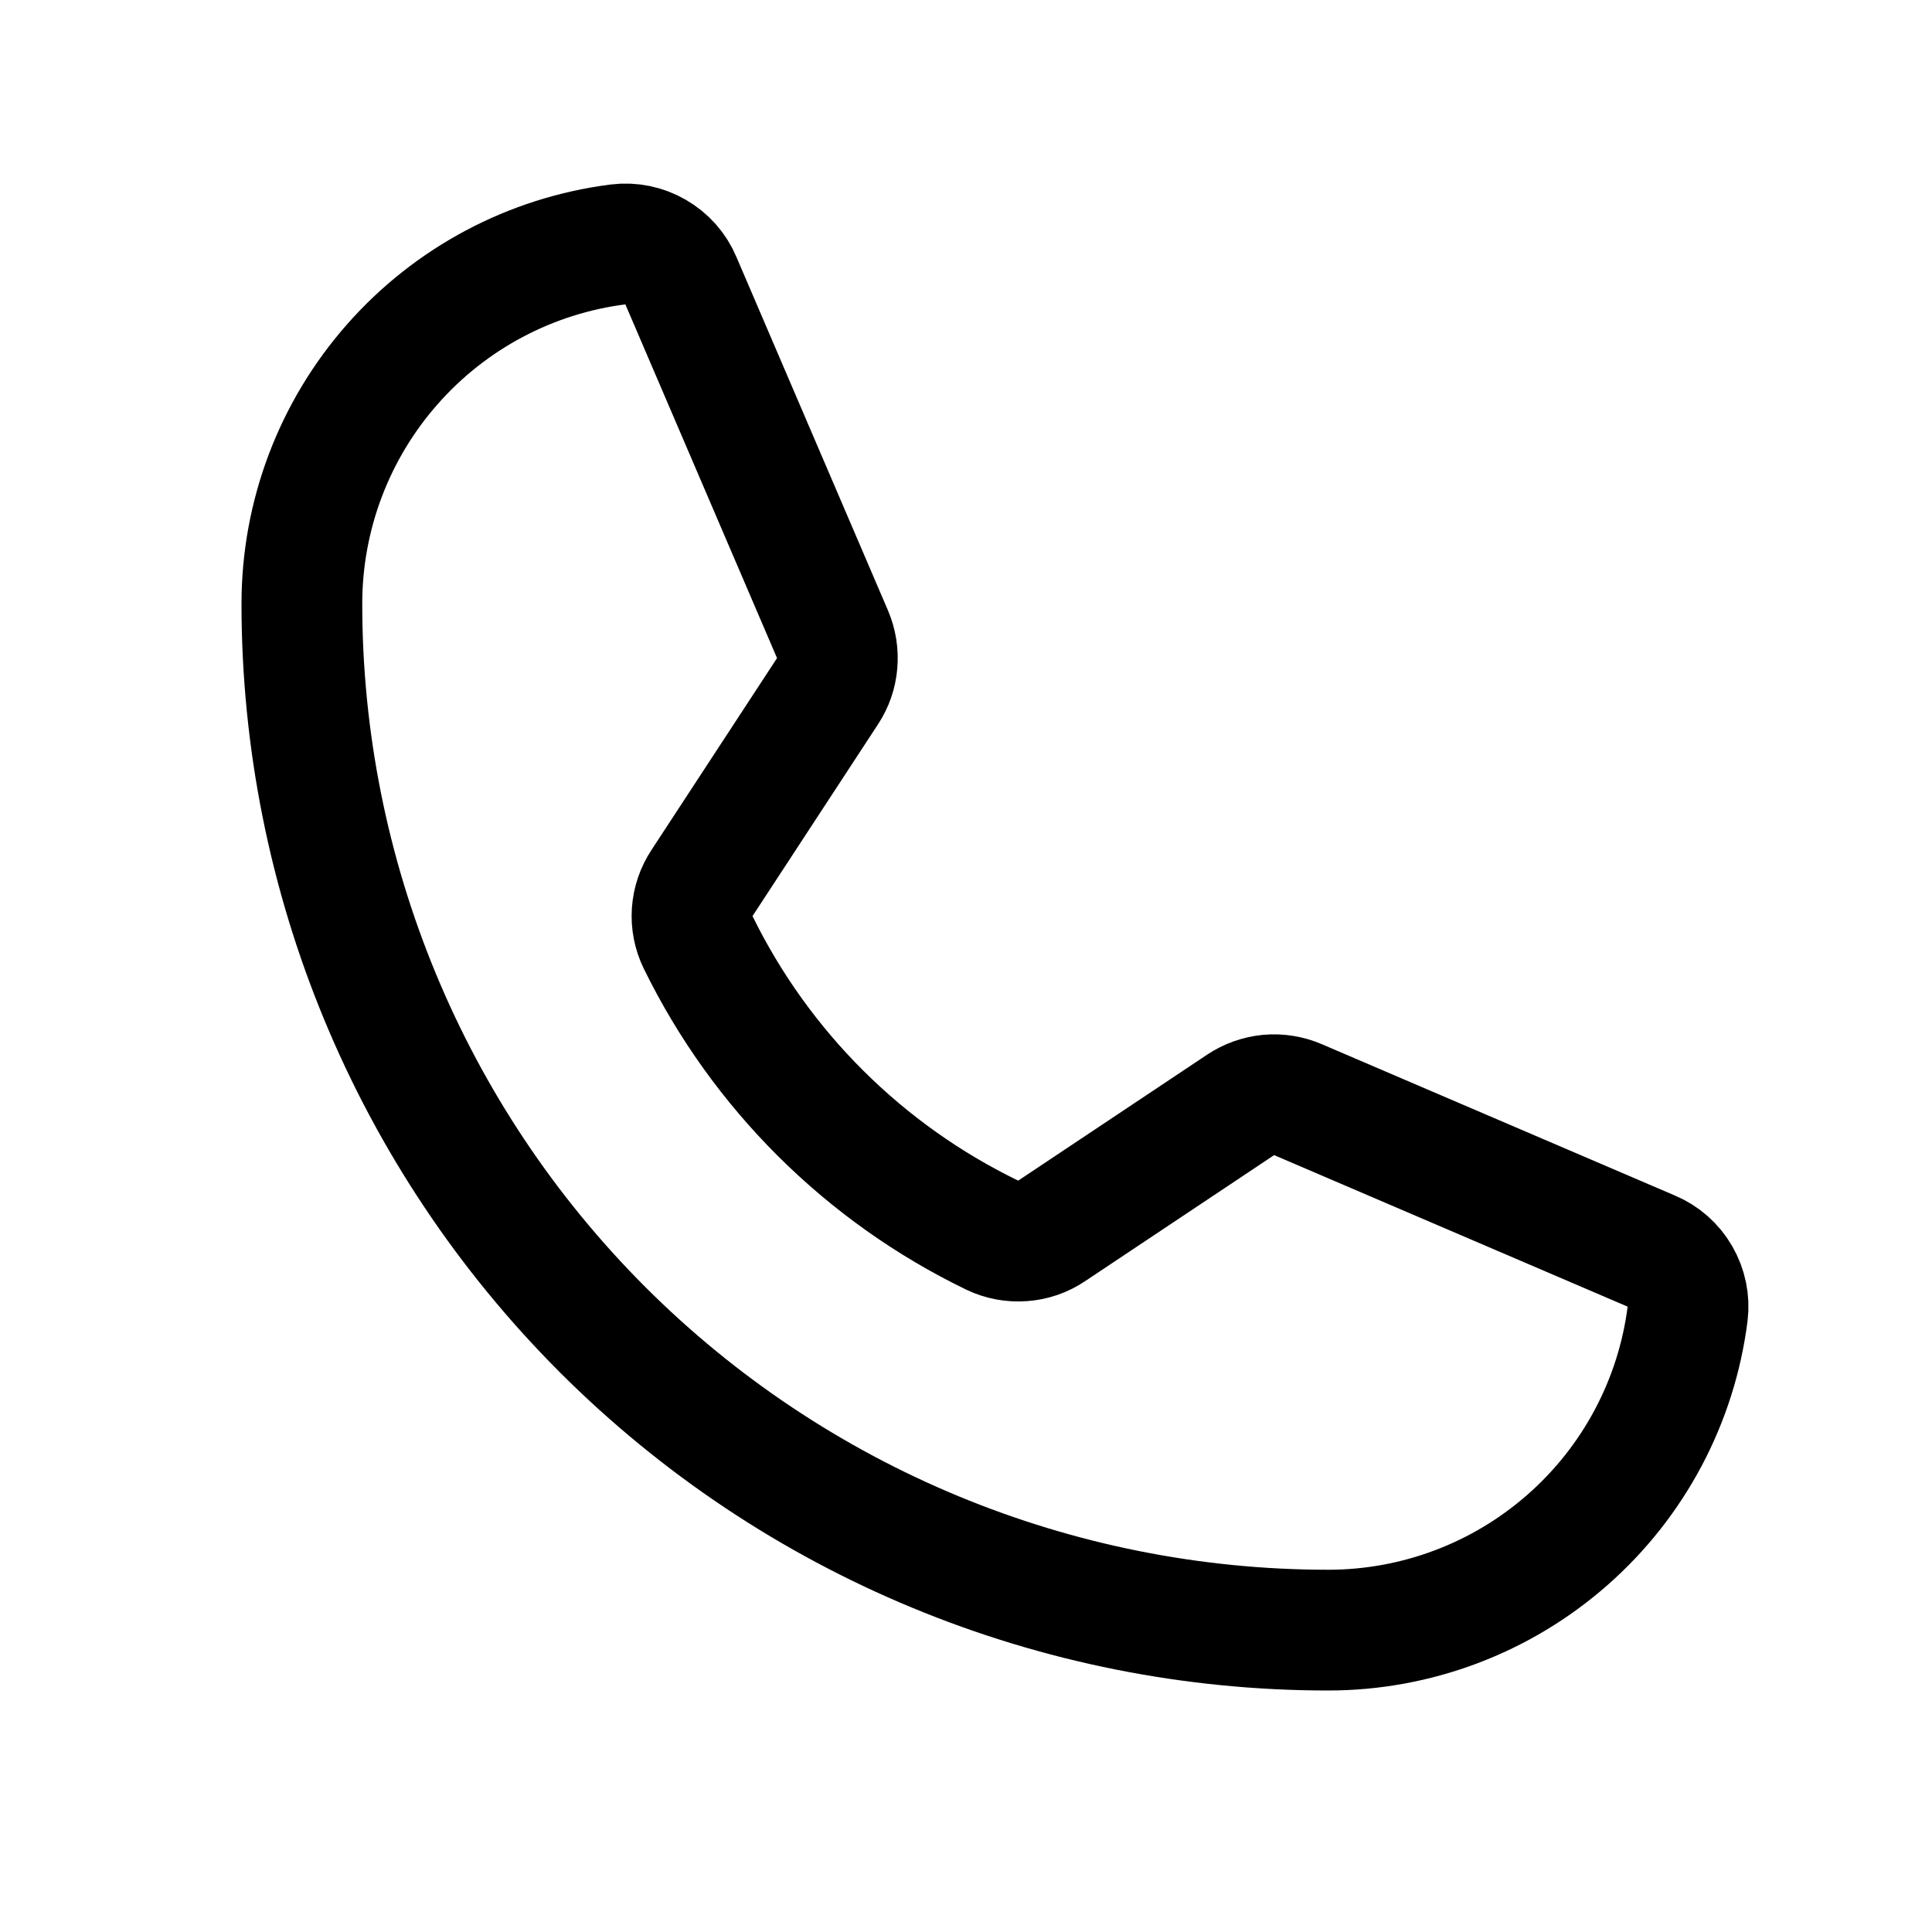
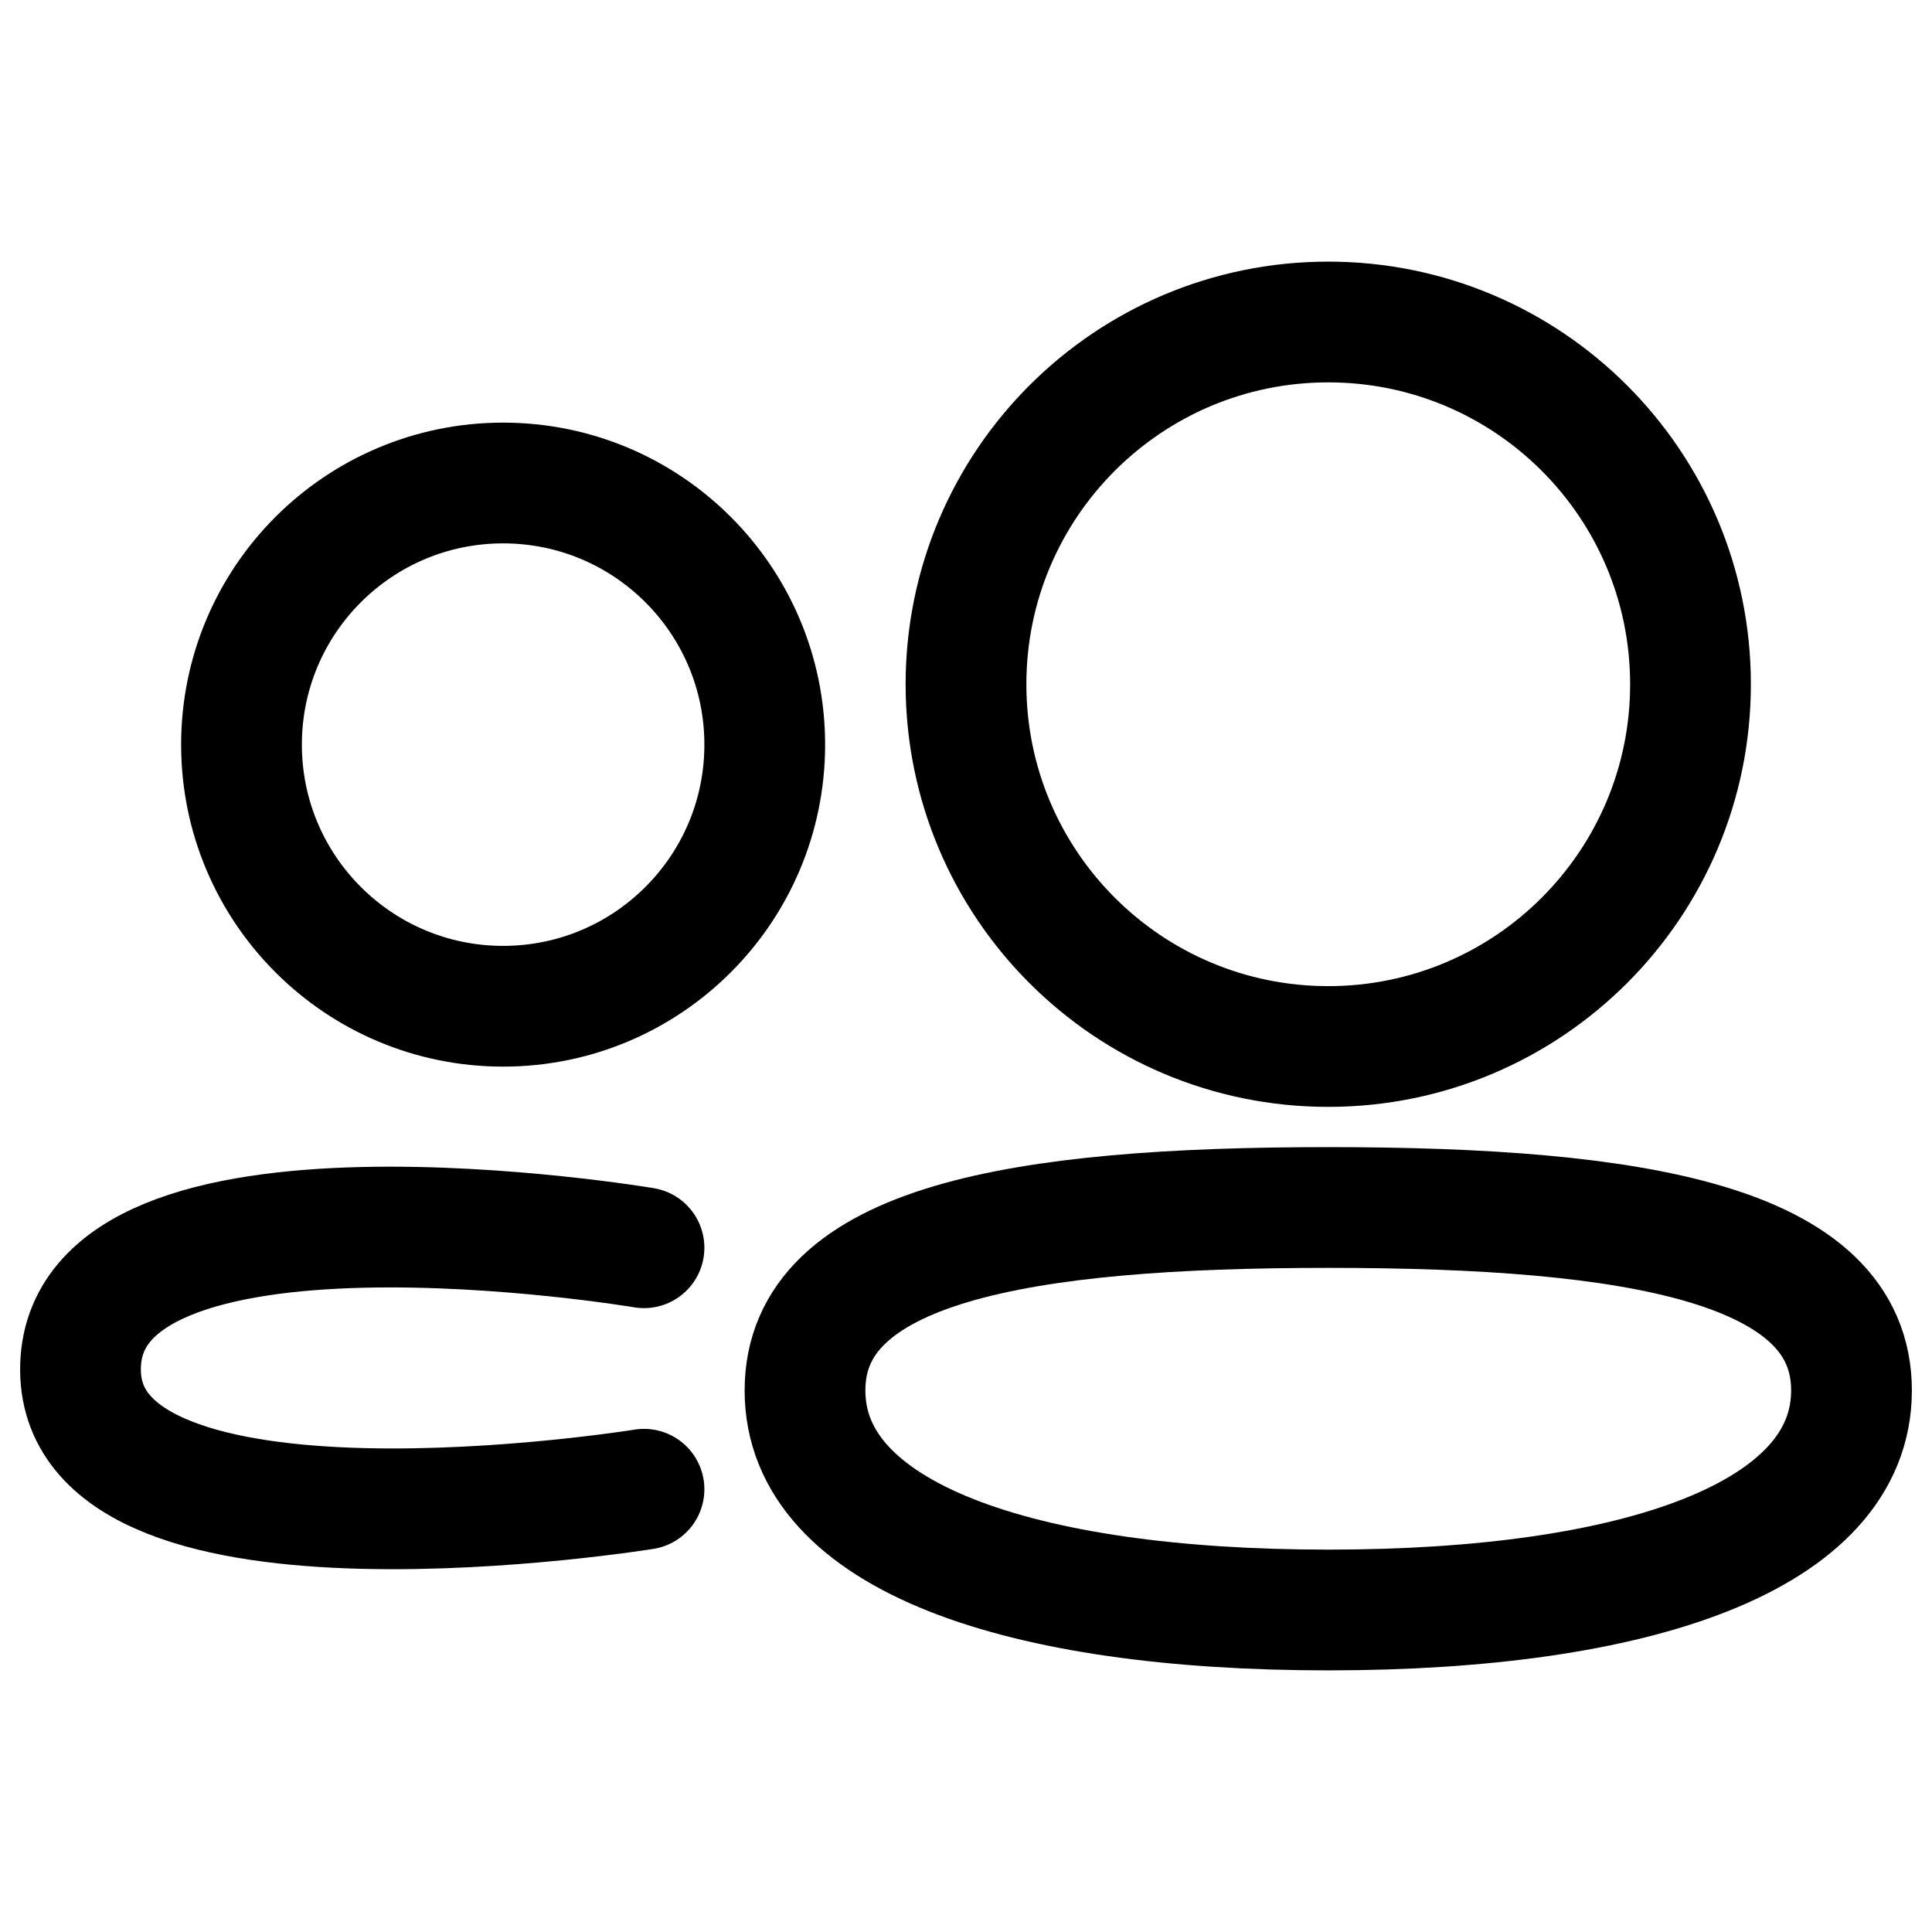
<svg xmlns="http://www.w3.org/2000/svg" width="24" height="24" viewBox="0 0 24 24" fill="none">
-   <path d="M8.67 11.701C9.448 13.292 10.737 14.575 12.331 15.346C12.447 15.401 12.576 15.425 12.705 15.415C12.834 15.406 12.958 15.363 13.065 15.29L15.412 13.725C15.516 13.656 15.635 13.614 15.759 13.602C15.884 13.591 16.009 13.611 16.123 13.66L20.514 15.542C20.664 15.605 20.788 15.715 20.869 15.856C20.95 15.996 20.984 16.159 20.964 16.32C20.826 17.406 20.296 18.404 19.474 19.127C18.652 19.851 17.595 20.25 16.5 20.25C13.118 20.25 9.875 18.907 7.484 16.516C5.093 14.124 3.75 10.882 3.75 7.5C3.75 6.405 4.149 5.348 4.873 4.526C5.596 3.704 6.594 3.174 7.68 3.036C7.841 3.016 8.004 3.05 8.144 3.131C8.285 3.212 8.395 3.336 8.458 3.486L10.342 7.88C10.39 7.994 10.41 8.118 10.399 8.241C10.389 8.364 10.348 8.483 10.28 8.586L8.72 10.97C8.649 11.077 8.607 11.201 8.598 11.329C8.589 11.457 8.614 11.585 8.67 11.701V11.701Z" stroke="black" stroke-width="1.5" stroke-linecap="round" stroke-linejoin="round" />
+   <path d="M16.5 20C20.329 20 23 19.091 23 17.273C23 15.454 20.329 15 16.5 15C12.671 15 10 15.454 10 17.273C10 19.091 12.671 20 16.5 20Z" stroke="black" stroke-width="1.5" />
+   <circle cx="16.5" cy="8.5" r="4.5" stroke="black" stroke-width="1.5" />
+   <circle cx="6.25" cy="9.25" r="3.25" stroke="black" stroke-width="1.5" />
+   <path d="M8 15.5C8 15.5 0.98 14.318 1 17.023C1.02 19.629 8 18.5 8 18.5" stroke="black" stroke-width="1.5" stroke-linecap="round" />
</svg>
